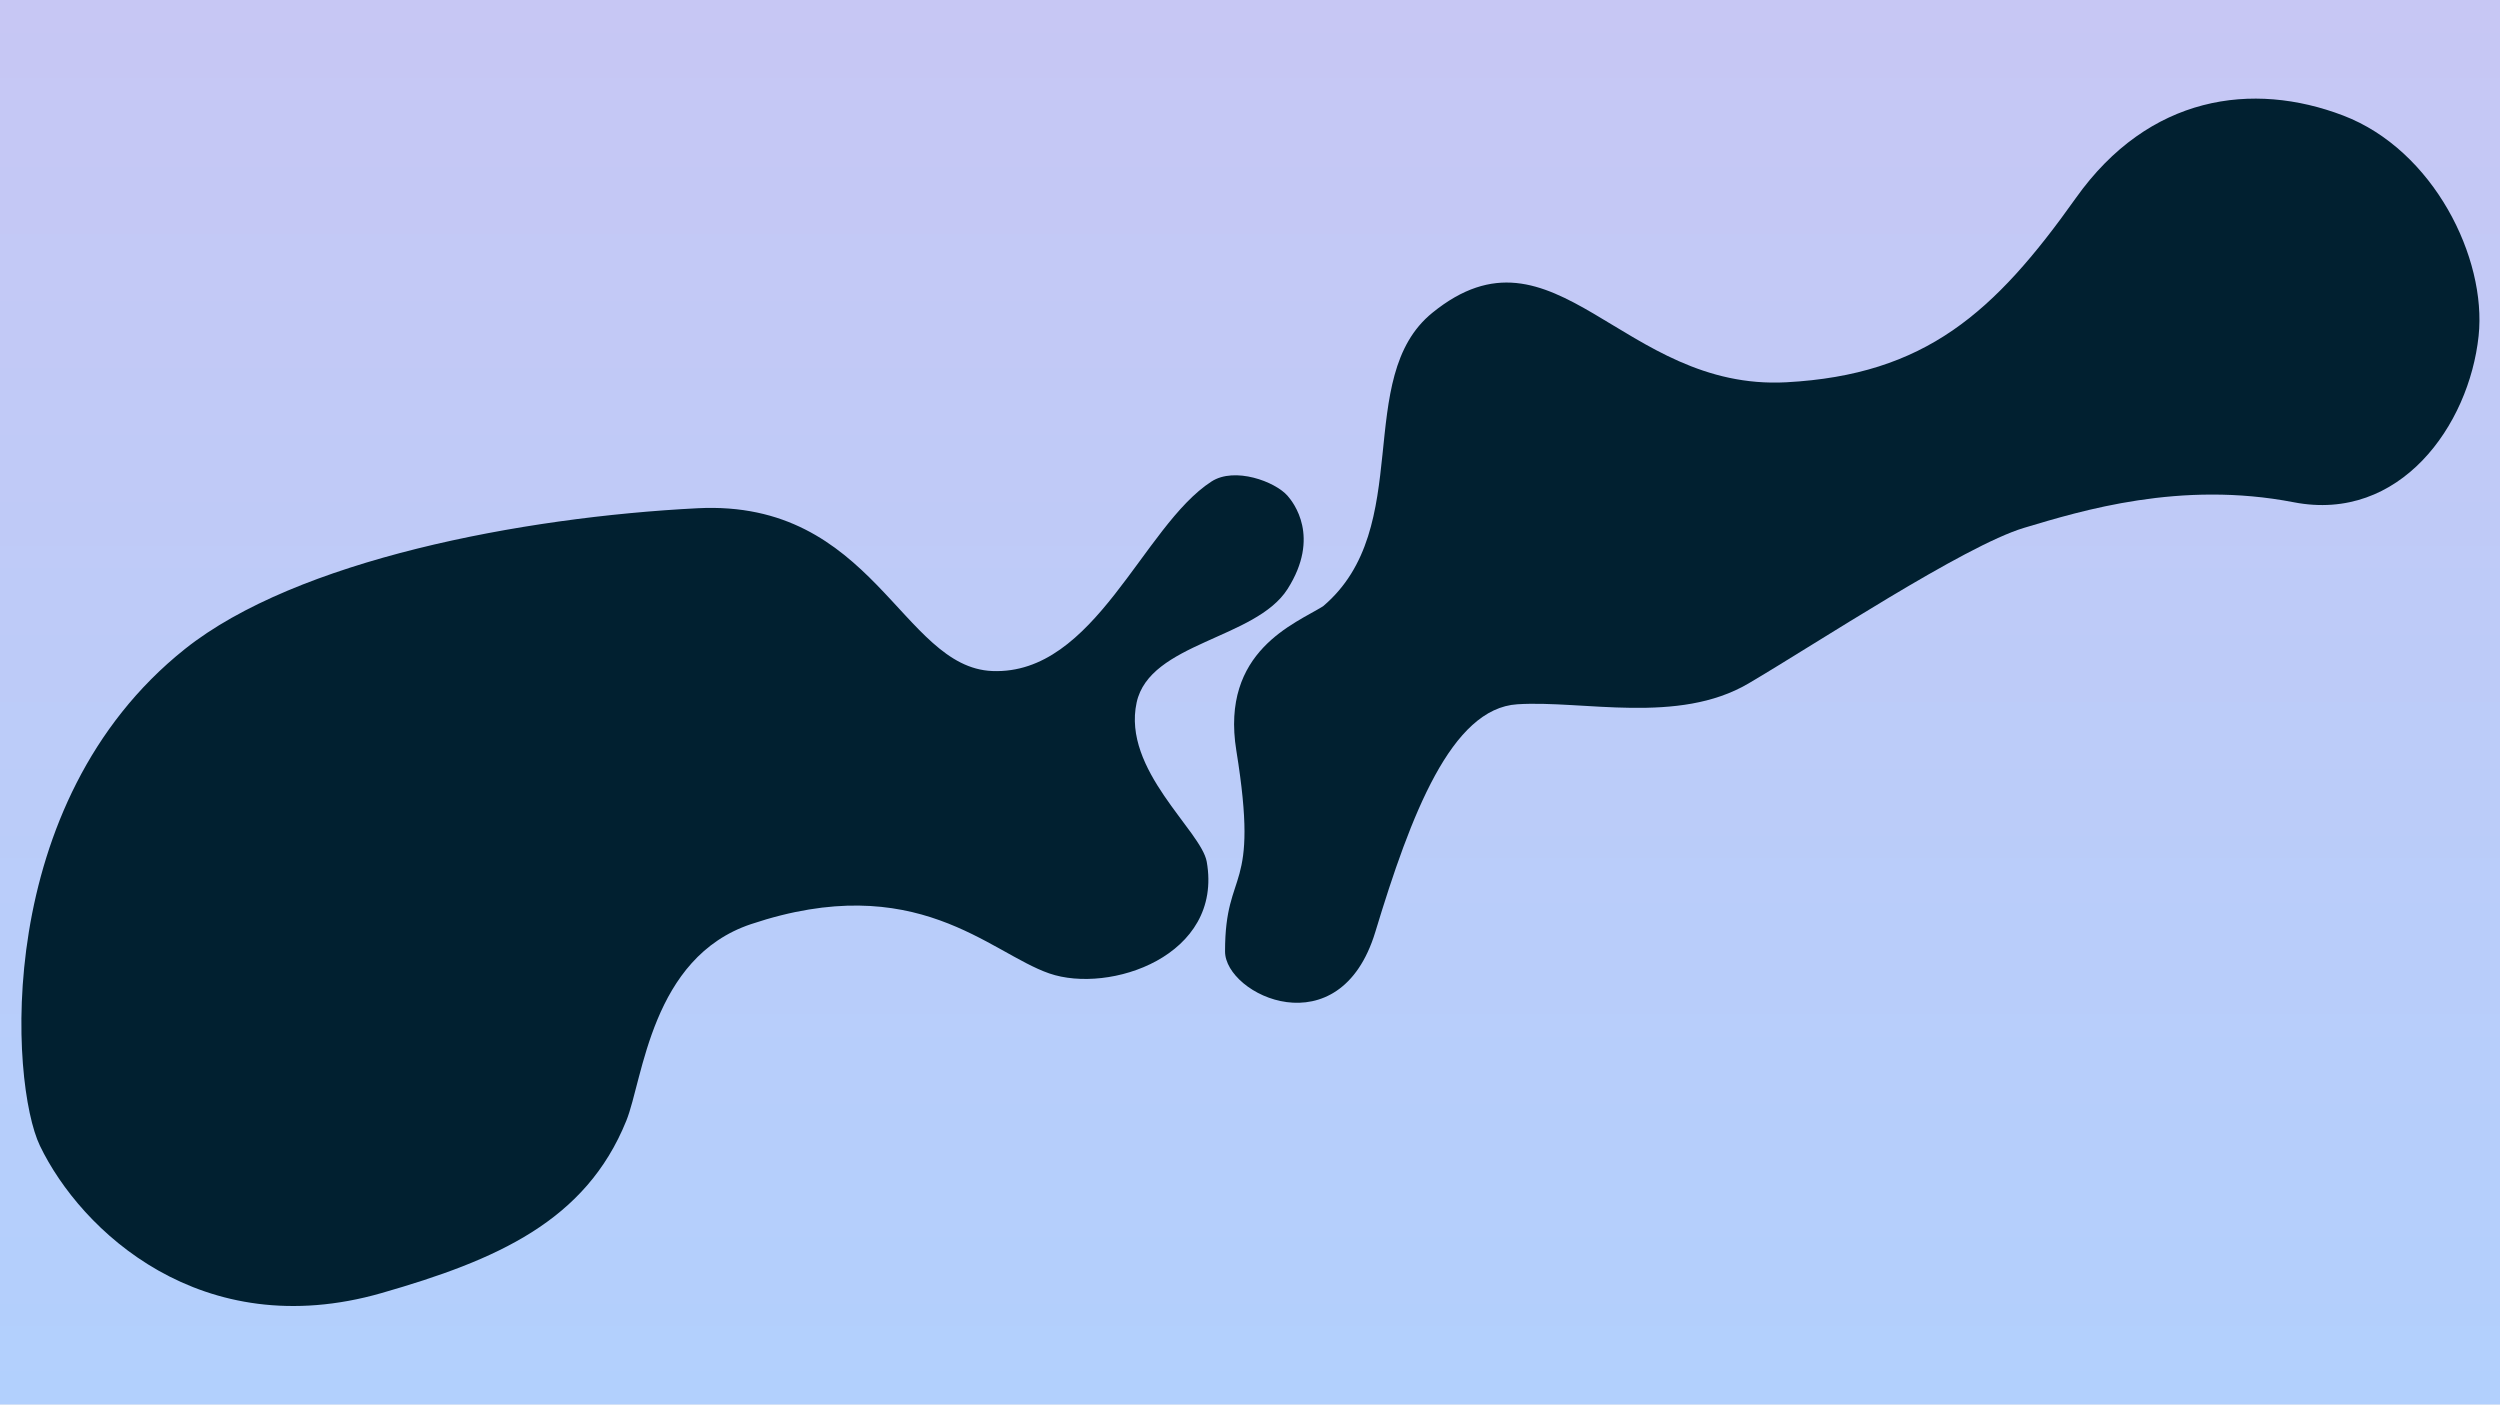
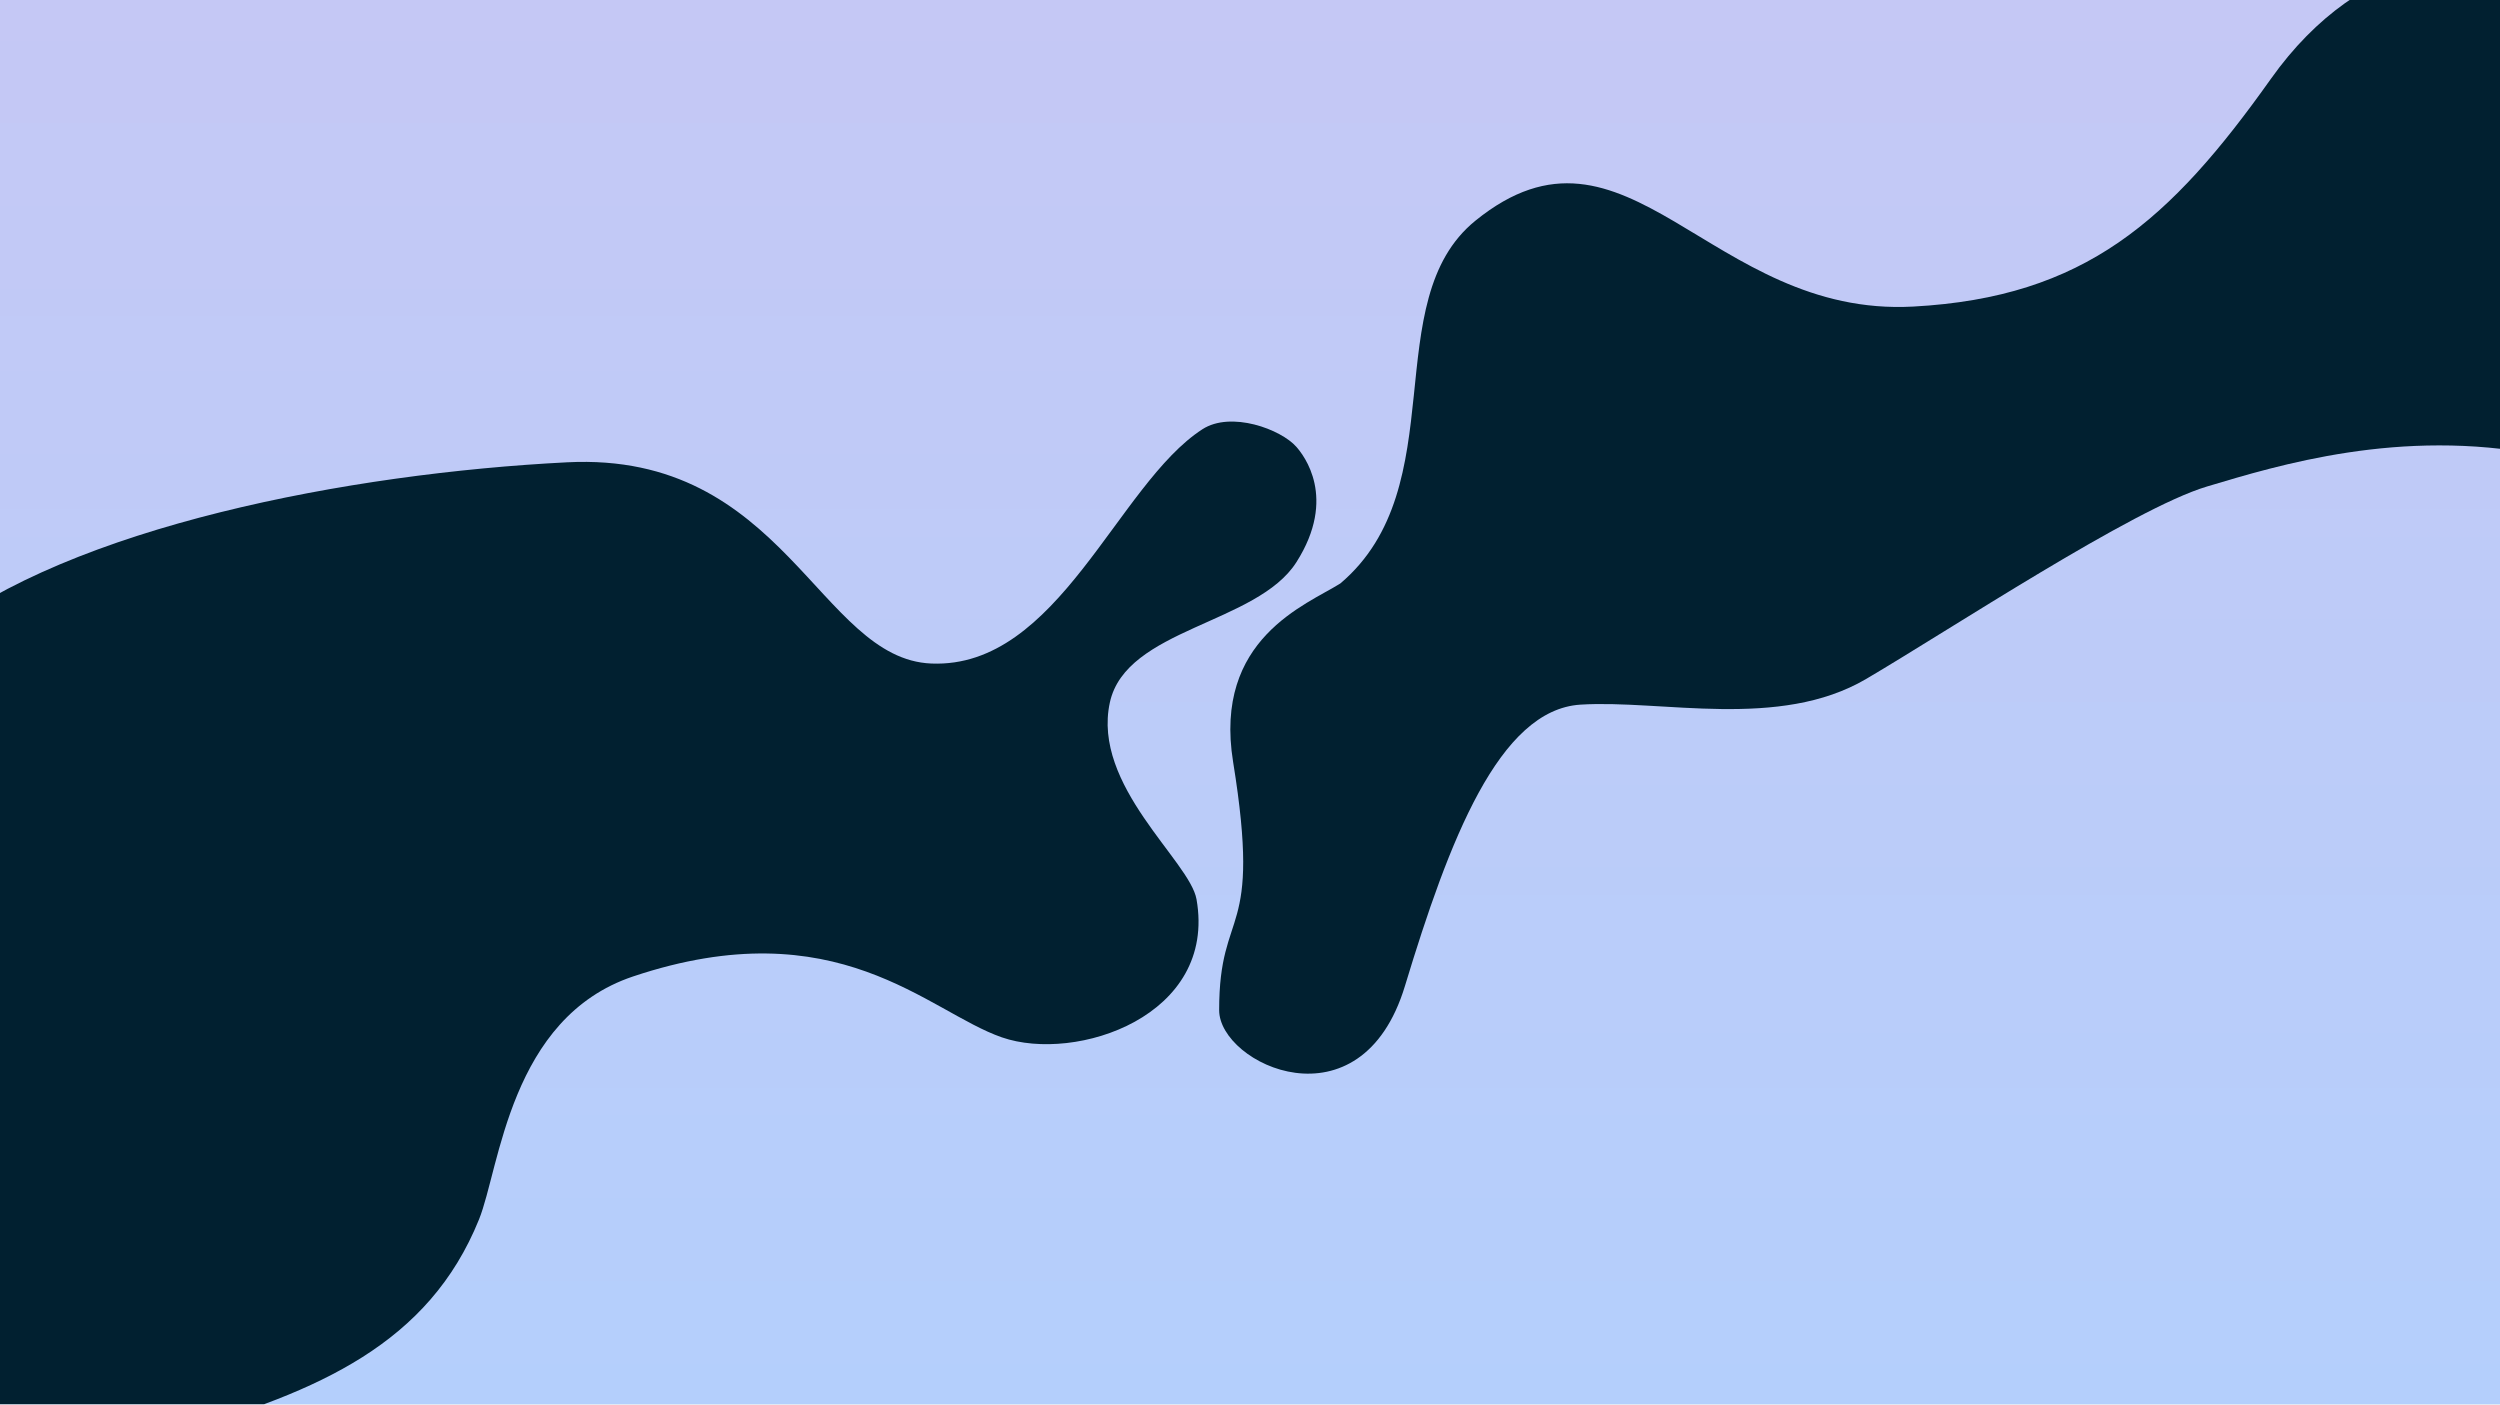
- <svg xmlns="http://www.w3.org/2000/svg" width="2104" height="1182" viewBox="0 0 2104 1182" fill="none">
-   <rect width="2104" height="1182" fill="url(#paint0_linear_1_2)" />
-   <path d="M835.093 564.737C921.593 568.237 961.593 442.737 1019.59 405.238C1039.09 392.63 1073.09 405.238 1083.59 417.238C1088.45 422.794 1111.59 451.737 1083.59 495.737C1056.7 537.996 967.593 540.737 956.593 591.237C944.252 647.892 1010.99 699.097 1015.59 725.237C1029.59 804.737 933.593 836.737 883.093 819.237C832.593 801.737 771.093 731.237 632.093 777.737C547.935 805.891 541.248 908.237 527.093 943.237C492.914 1027.75 418.093 1060.39 321.093 1088.24C169.593 1131.74 67.967 1035.74 33.592 964.237C8.593 912.238 -6.907 675.737 155.593 546.237C249.519 471.385 439.093 435.237 587.093 427.737C735.093 420.237 758.655 561.645 835.093 564.737Z" fill="#012030" />
-   <path d="M1040.5 631.717C1026.9 547.717 1090.5 524.718 1113.5 510.218C1191.5 444.218 1138.19 317.788 1205.5 263.217C1308.5 179.717 1365 329.217 1503.5 321.717C1620.33 315.391 1678.5 263.217 1747 166.717C1808.63 79.902 1896 68.218 1972 97.218C2048 126.218 2092.96 217.076 2086 282.718C2078 358.218 2019.71 439.998 1930.5 422.718C1835 404.218 1752 429.718 1703.5 444.218C1653.35 459.211 1528.5 541.717 1471.5 575.217C1412.25 610.037 1332.5 589.217 1277 592.717C1221.5 596.217 1187.5 685.217 1157.5 784.217C1127.5 883.217 1031 837.5 1031 800.717C1031 728.736 1060.3 754 1040.5 631.717Z" fill="#012030" />
+ <svg xmlns="http://www.w3.org/2000/svg" width="1702" height="956" viewBox="0 0 1702 956" fill="none">
+   <g clip-path="url(#clip0_15_2)">
+     <g clip-path="url(#clip1_15_2)">
+       <path d="M1903 -113H-201V1069H1903V-113Z" fill="url(#paint0_linear_15_2)" />
+       <path d="M634.093 451.737C720.593 455.237 760.593 329.737 818.59 292.238C838.09 279.63 872.09 292.238 882.59 304.238C887.45 309.794 910.59 338.737 882.59 382.737C855.7 424.996 766.593 427.737 755.593 478.237C743.252 534.892 809.99 586.097 814.59 612.237C828.59 691.737 732.593 723.737 682.093 706.237C631.593 688.737 570.093 618.237 431.093 664.737C346.935 692.891 340.248 795.237 326.093 830.237C291.914 914.75 217.093 947.39 120.093 975.24C-31.407 1018.74 -133.033 922.74 -167.408 851.237C-192.407 799.238 -207.907 562.737 -45.407 433.237C48.519 358.385 238.093 322.237 386.093 314.737C534.093 307.237 557.655 448.645 634.093 451.737Z" fill="#012030" />
+       <path d="M839.5 518.717C825.9 434.717 889.5 411.718 912.5 397.218C990.5 331.218 937.19 204.788 1004.5 150.217C1107.5 66.717 1164 216.217 1302.5 208.717C1419.33 202.391 1477.5 150.217 1546 53.717C1607.63 -33.098 1695 -44.782 1771 -15.783C1847 13.218 1891.96 104.076 1885 169.718C1877 245.218 1818.71 326.998 1729.5 309.718C1634 291.218 1551 316.718 1502.5 331.218C1452.35 346.211 1327.5 428.717 1270.5 462.217C1211.25 497.037 1131.5 476.217 1076 479.717C1020.5 483.217 986.5 572.217 956.5 671.217C926.5 770.217 830 724.5 830 687.717C830 615.736 859.3 641 839.5 518.717Z" fill="#012030" />
+     </g>
+   </g>
  <defs>
-     <linearGradient id="paint0_linear_1_2" x1="1052" y1="0" x2="1052" y2="1182" gradientUnits="userSpaceOnUse">
+     <linearGradient id="paint0_linear_15_2" x1="851" y1="-113" x2="851" y2="1069" gradientUnits="userSpaceOnUse">
      <stop stop-color="#C7C7F4" />
      <stop offset="1" stop-color="#B2D0FD" />
    </linearGradient>
+     <clipPath id="clip0_15_2">
+       <rect width="1702" height="956" fill="white" />
+     </clipPath>
+     <clipPath id="clip1_15_2">
+       <rect width="2104" height="1182" fill="white" transform="translate(-201 -113)" />
+     </clipPath>
  </defs>
</svg>
